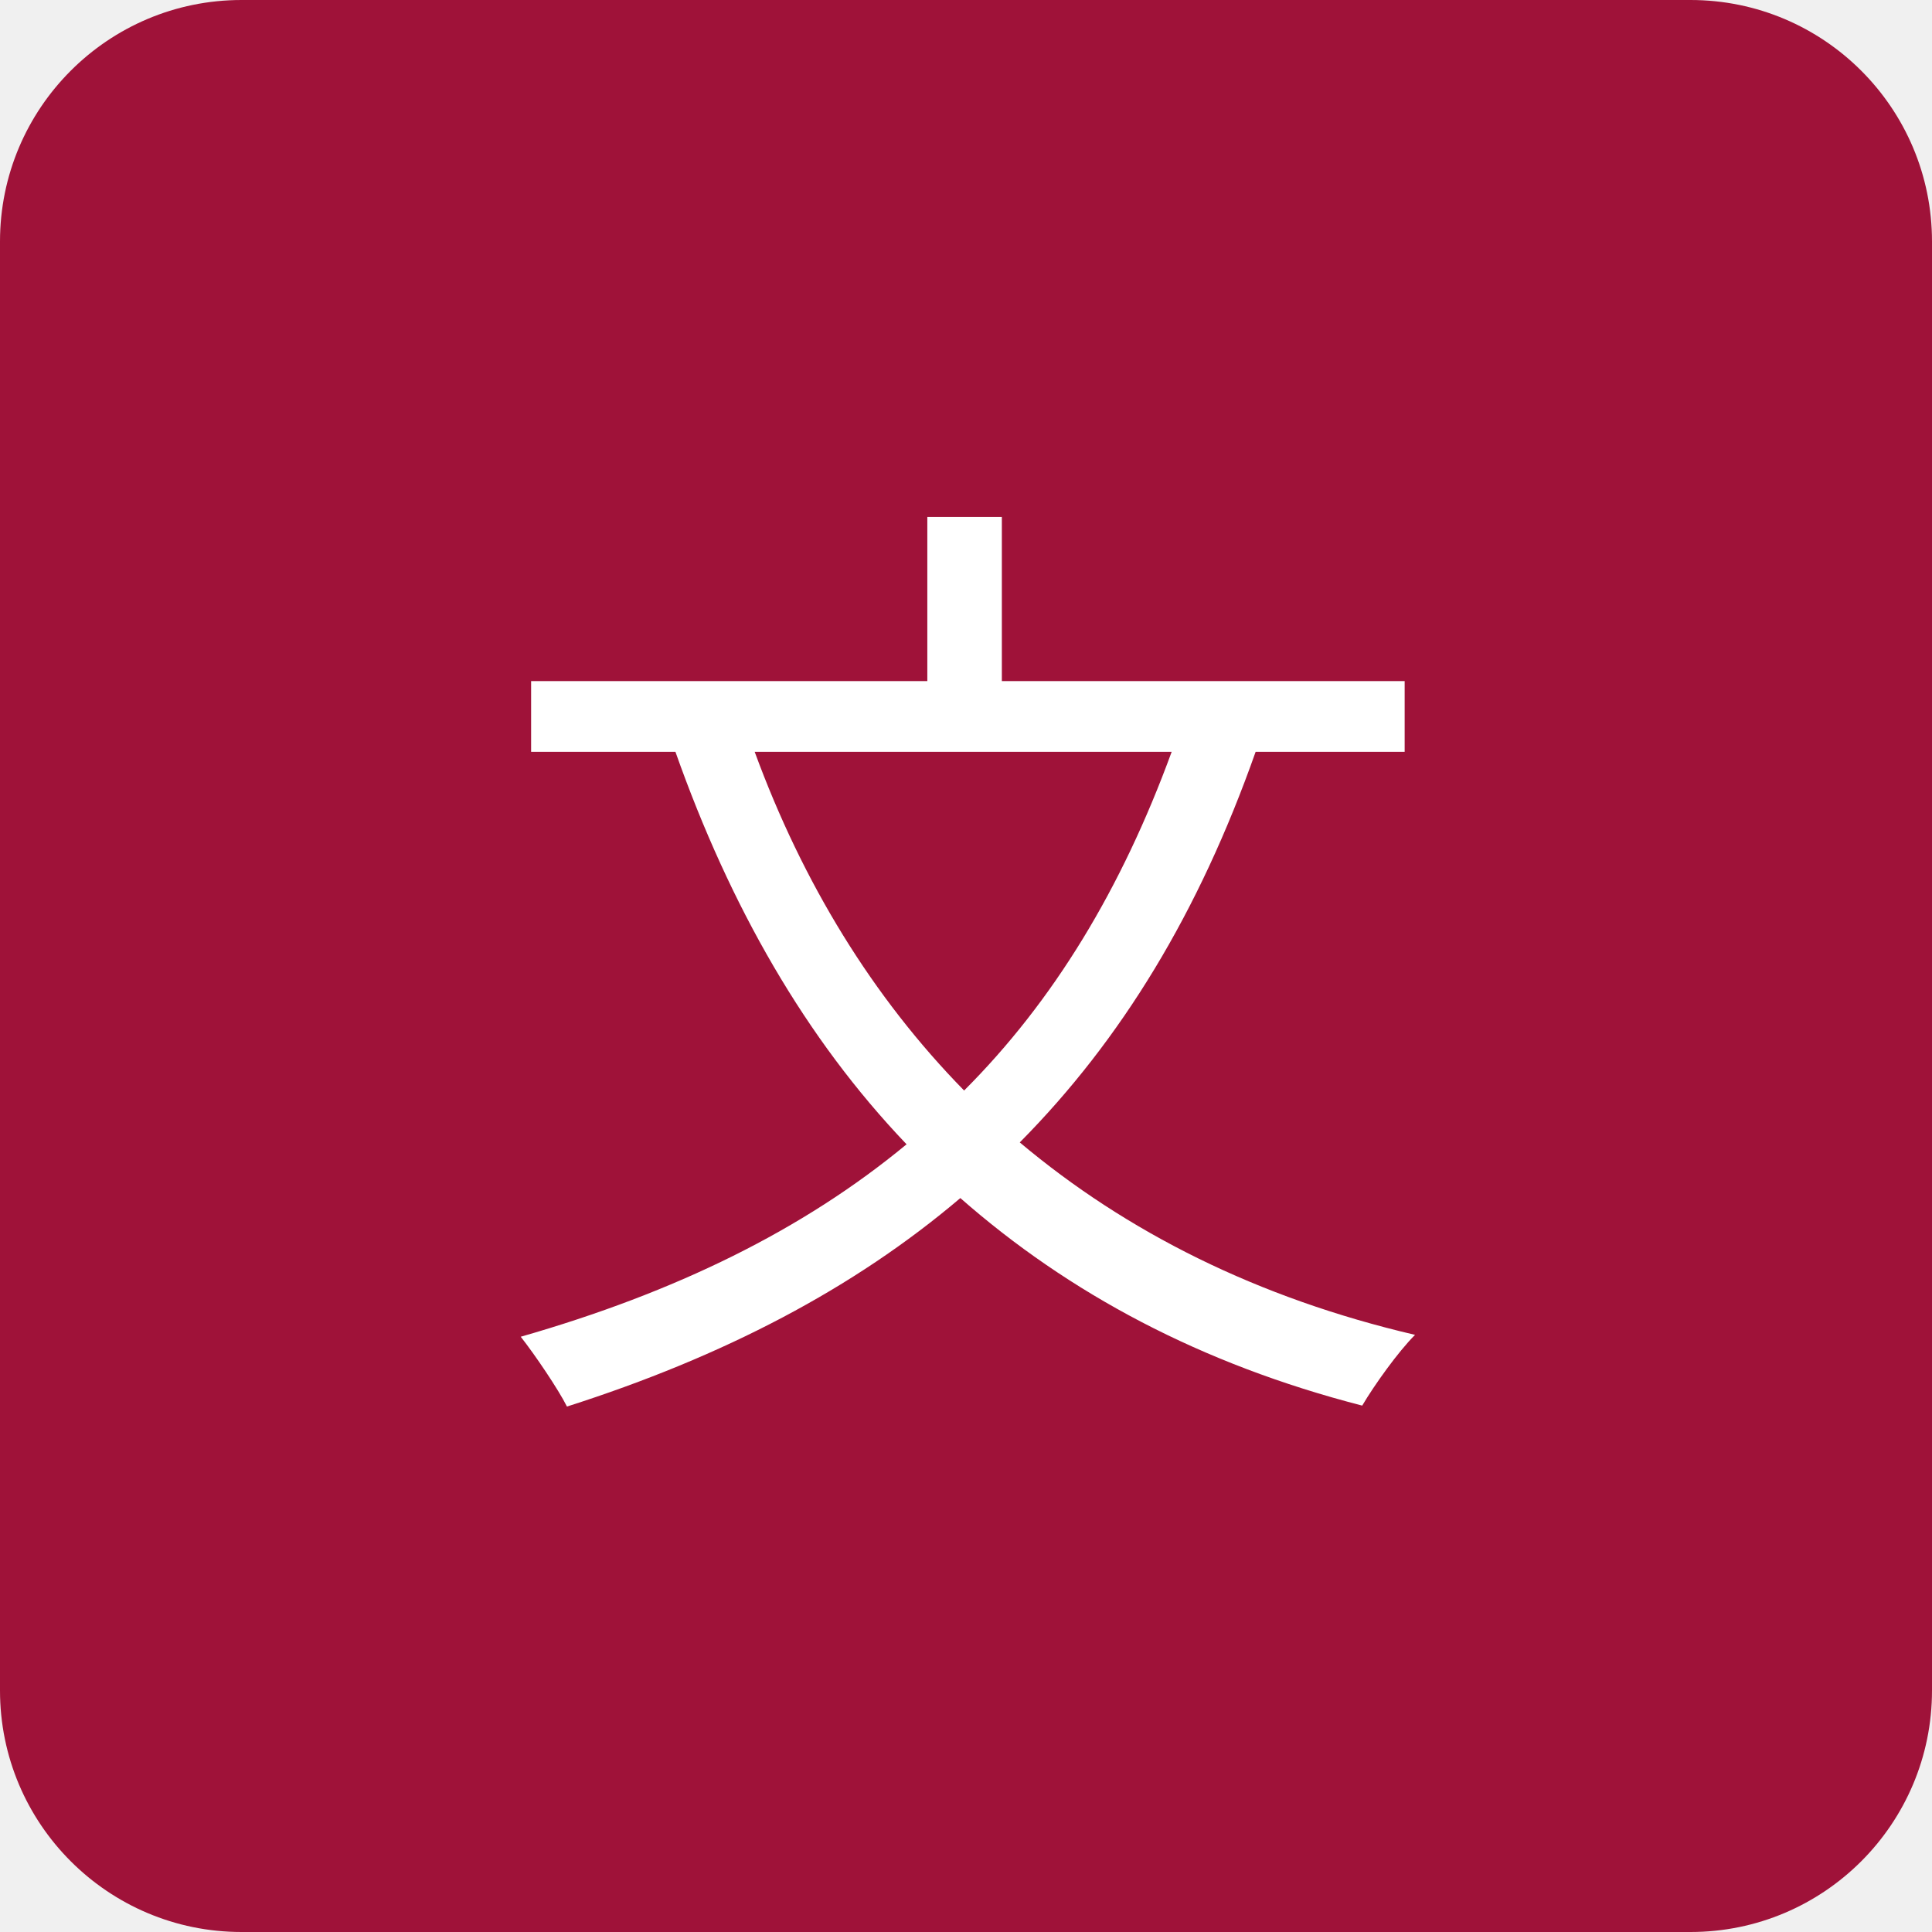
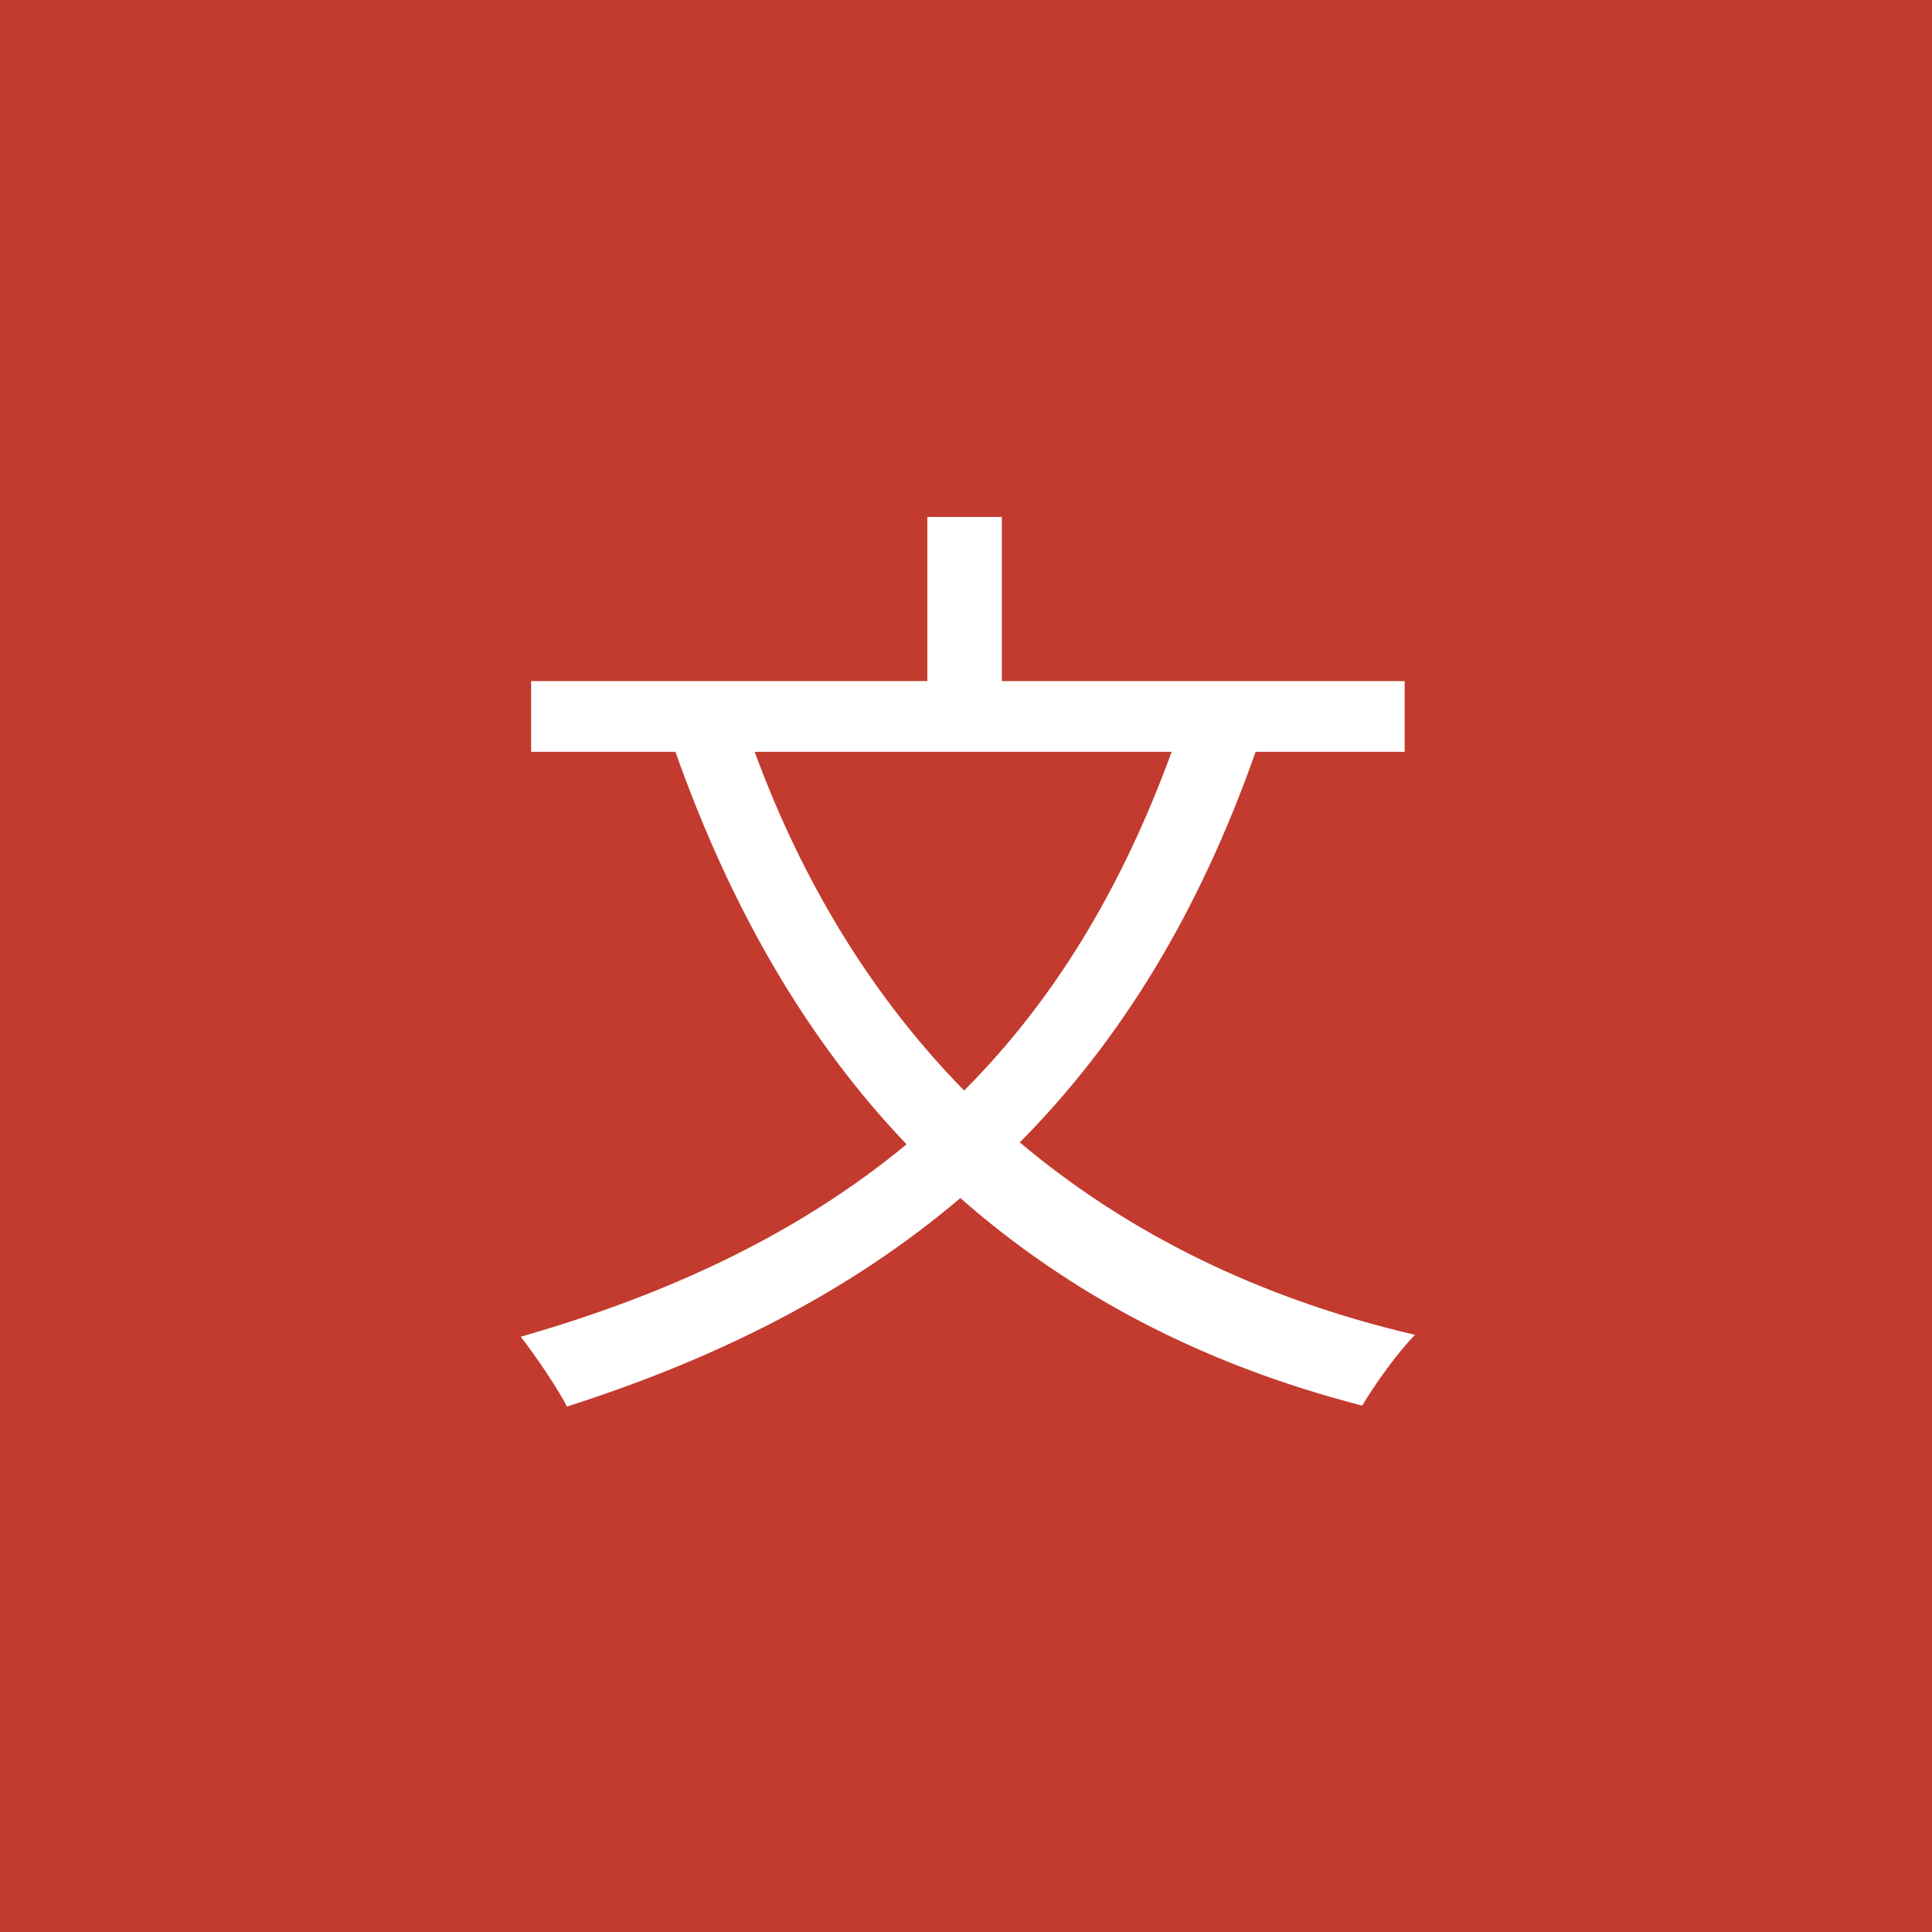
<svg xmlns="http://www.w3.org/2000/svg" viewBox="0 0 32 32">
-   <rect width="32" height="32" rx="4" fill="#9f1239" />
+   <rect width="32" height="32" fill="#c23b2e" />
  <text x="16" y="22" text-anchor="middle" font-size="16" fill="#ffffff" font-family="serif">文</text>
</svg>
